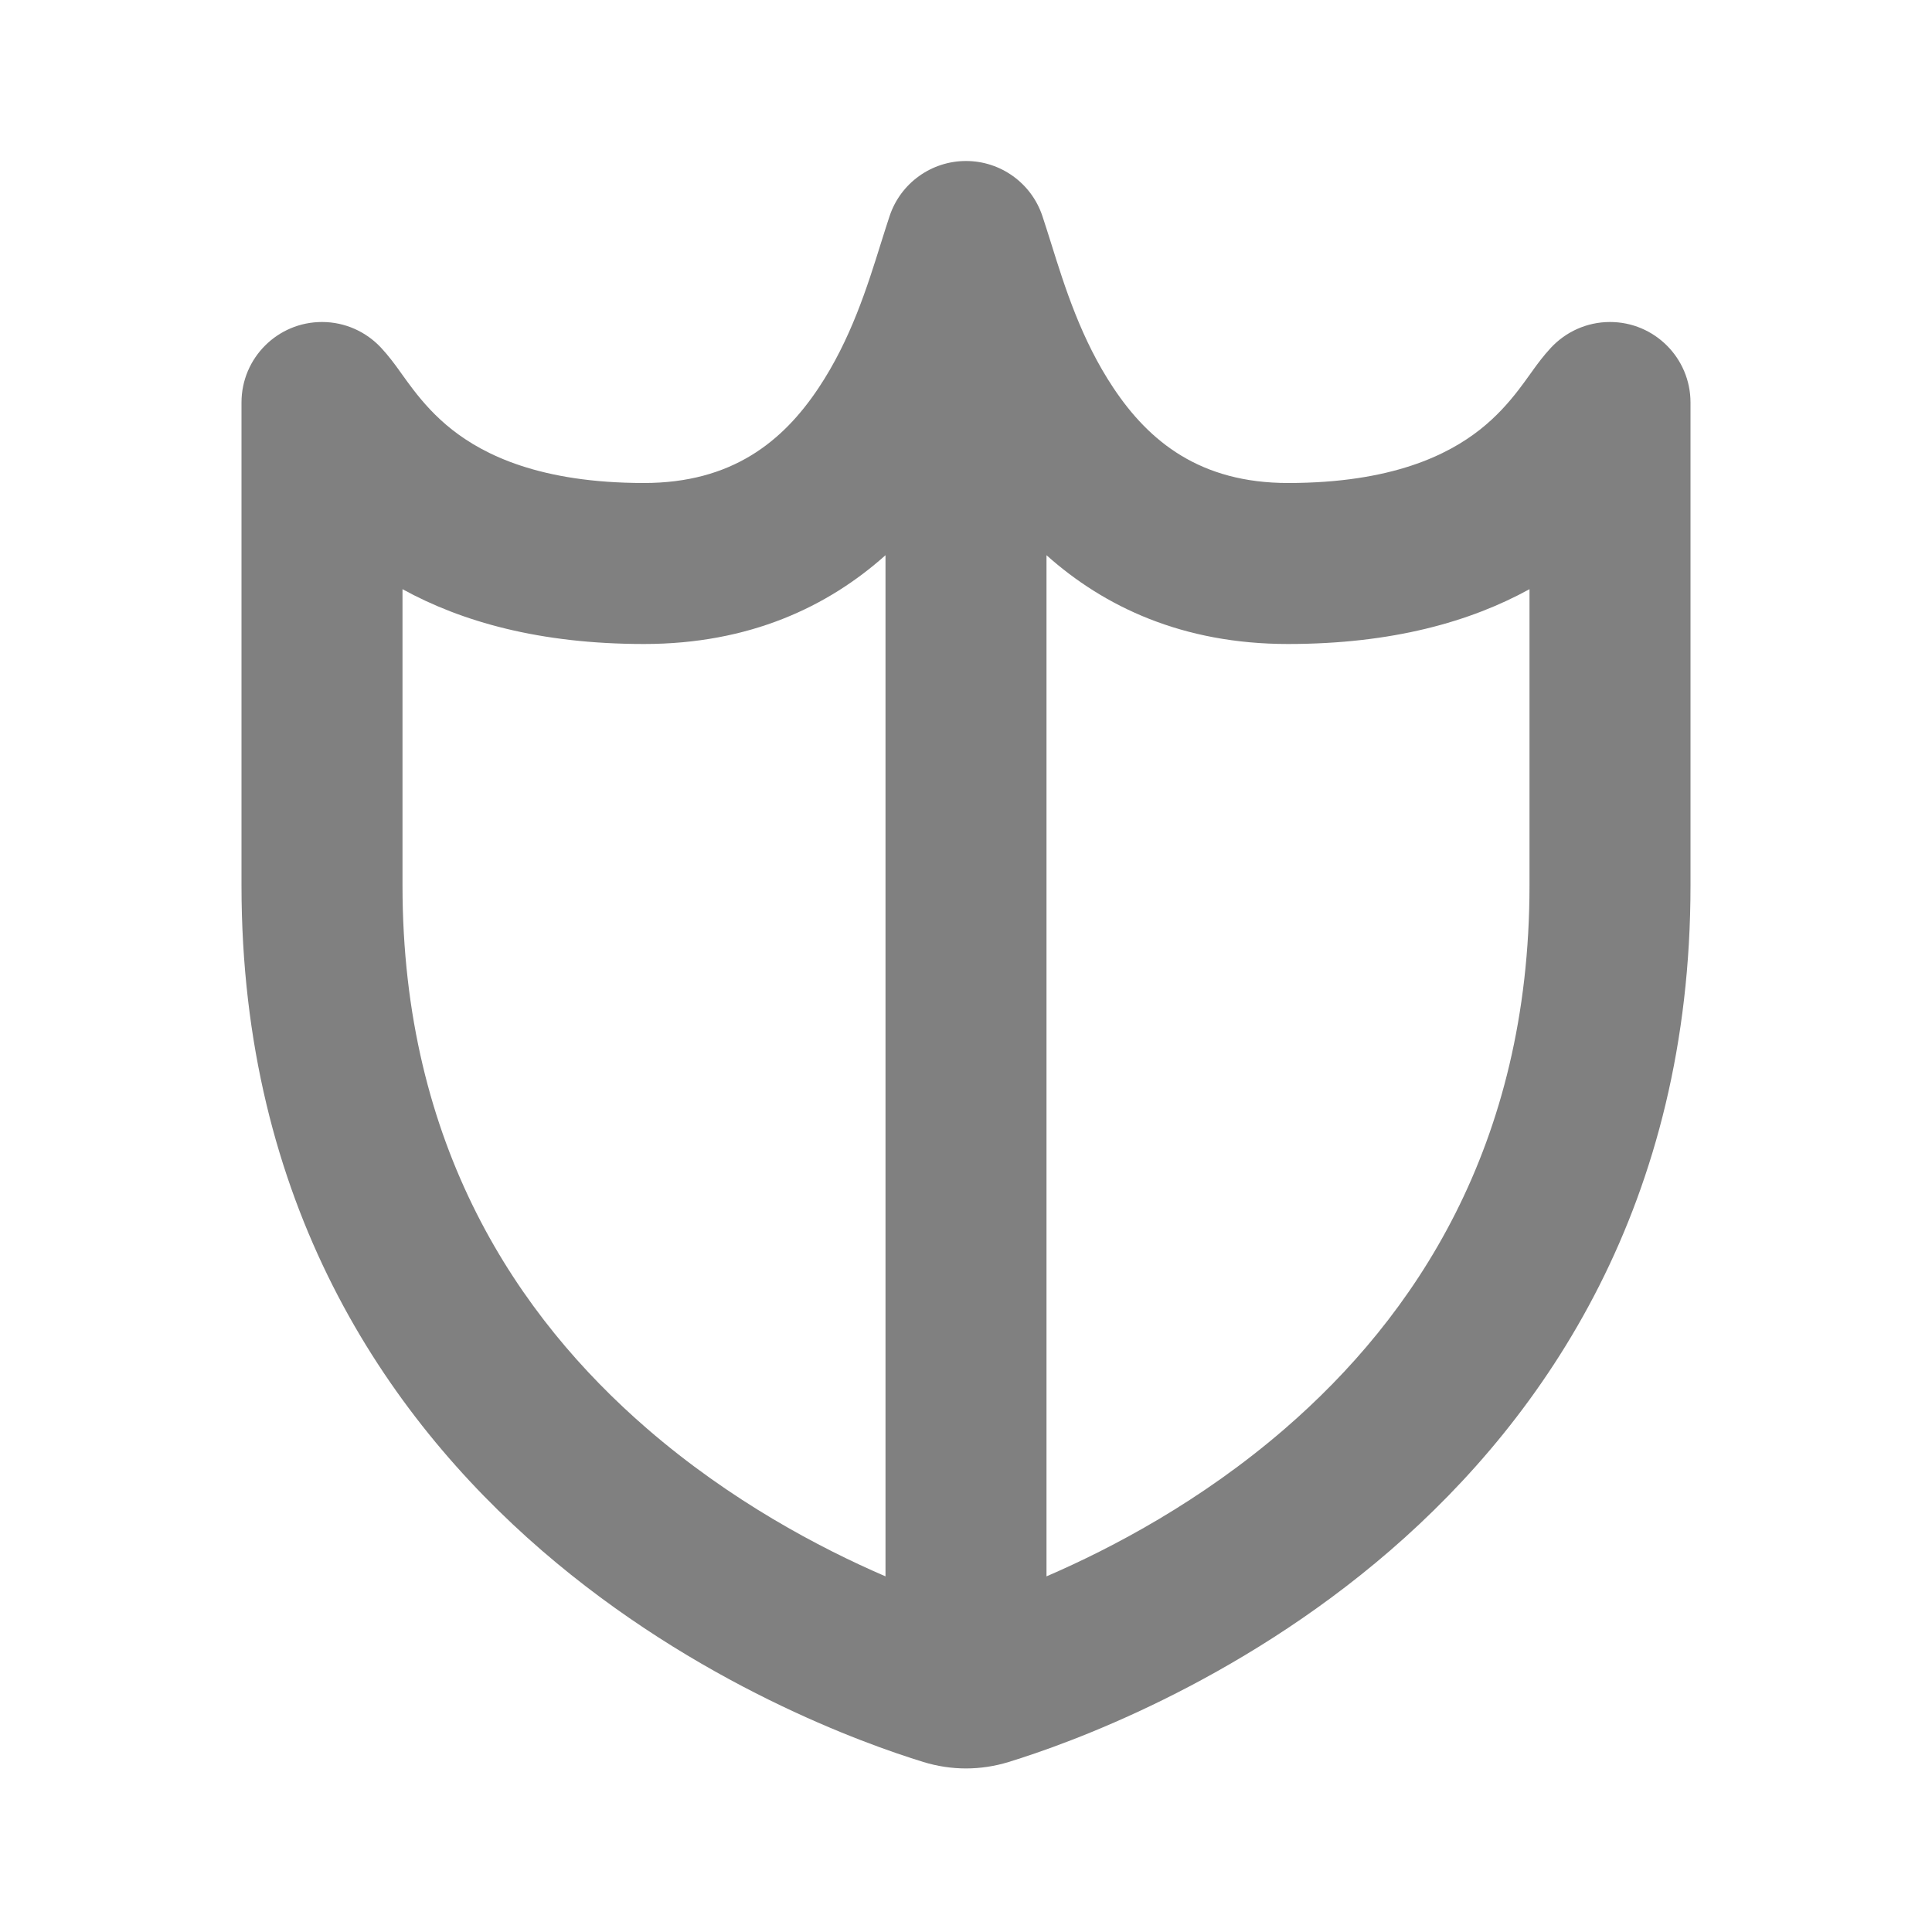
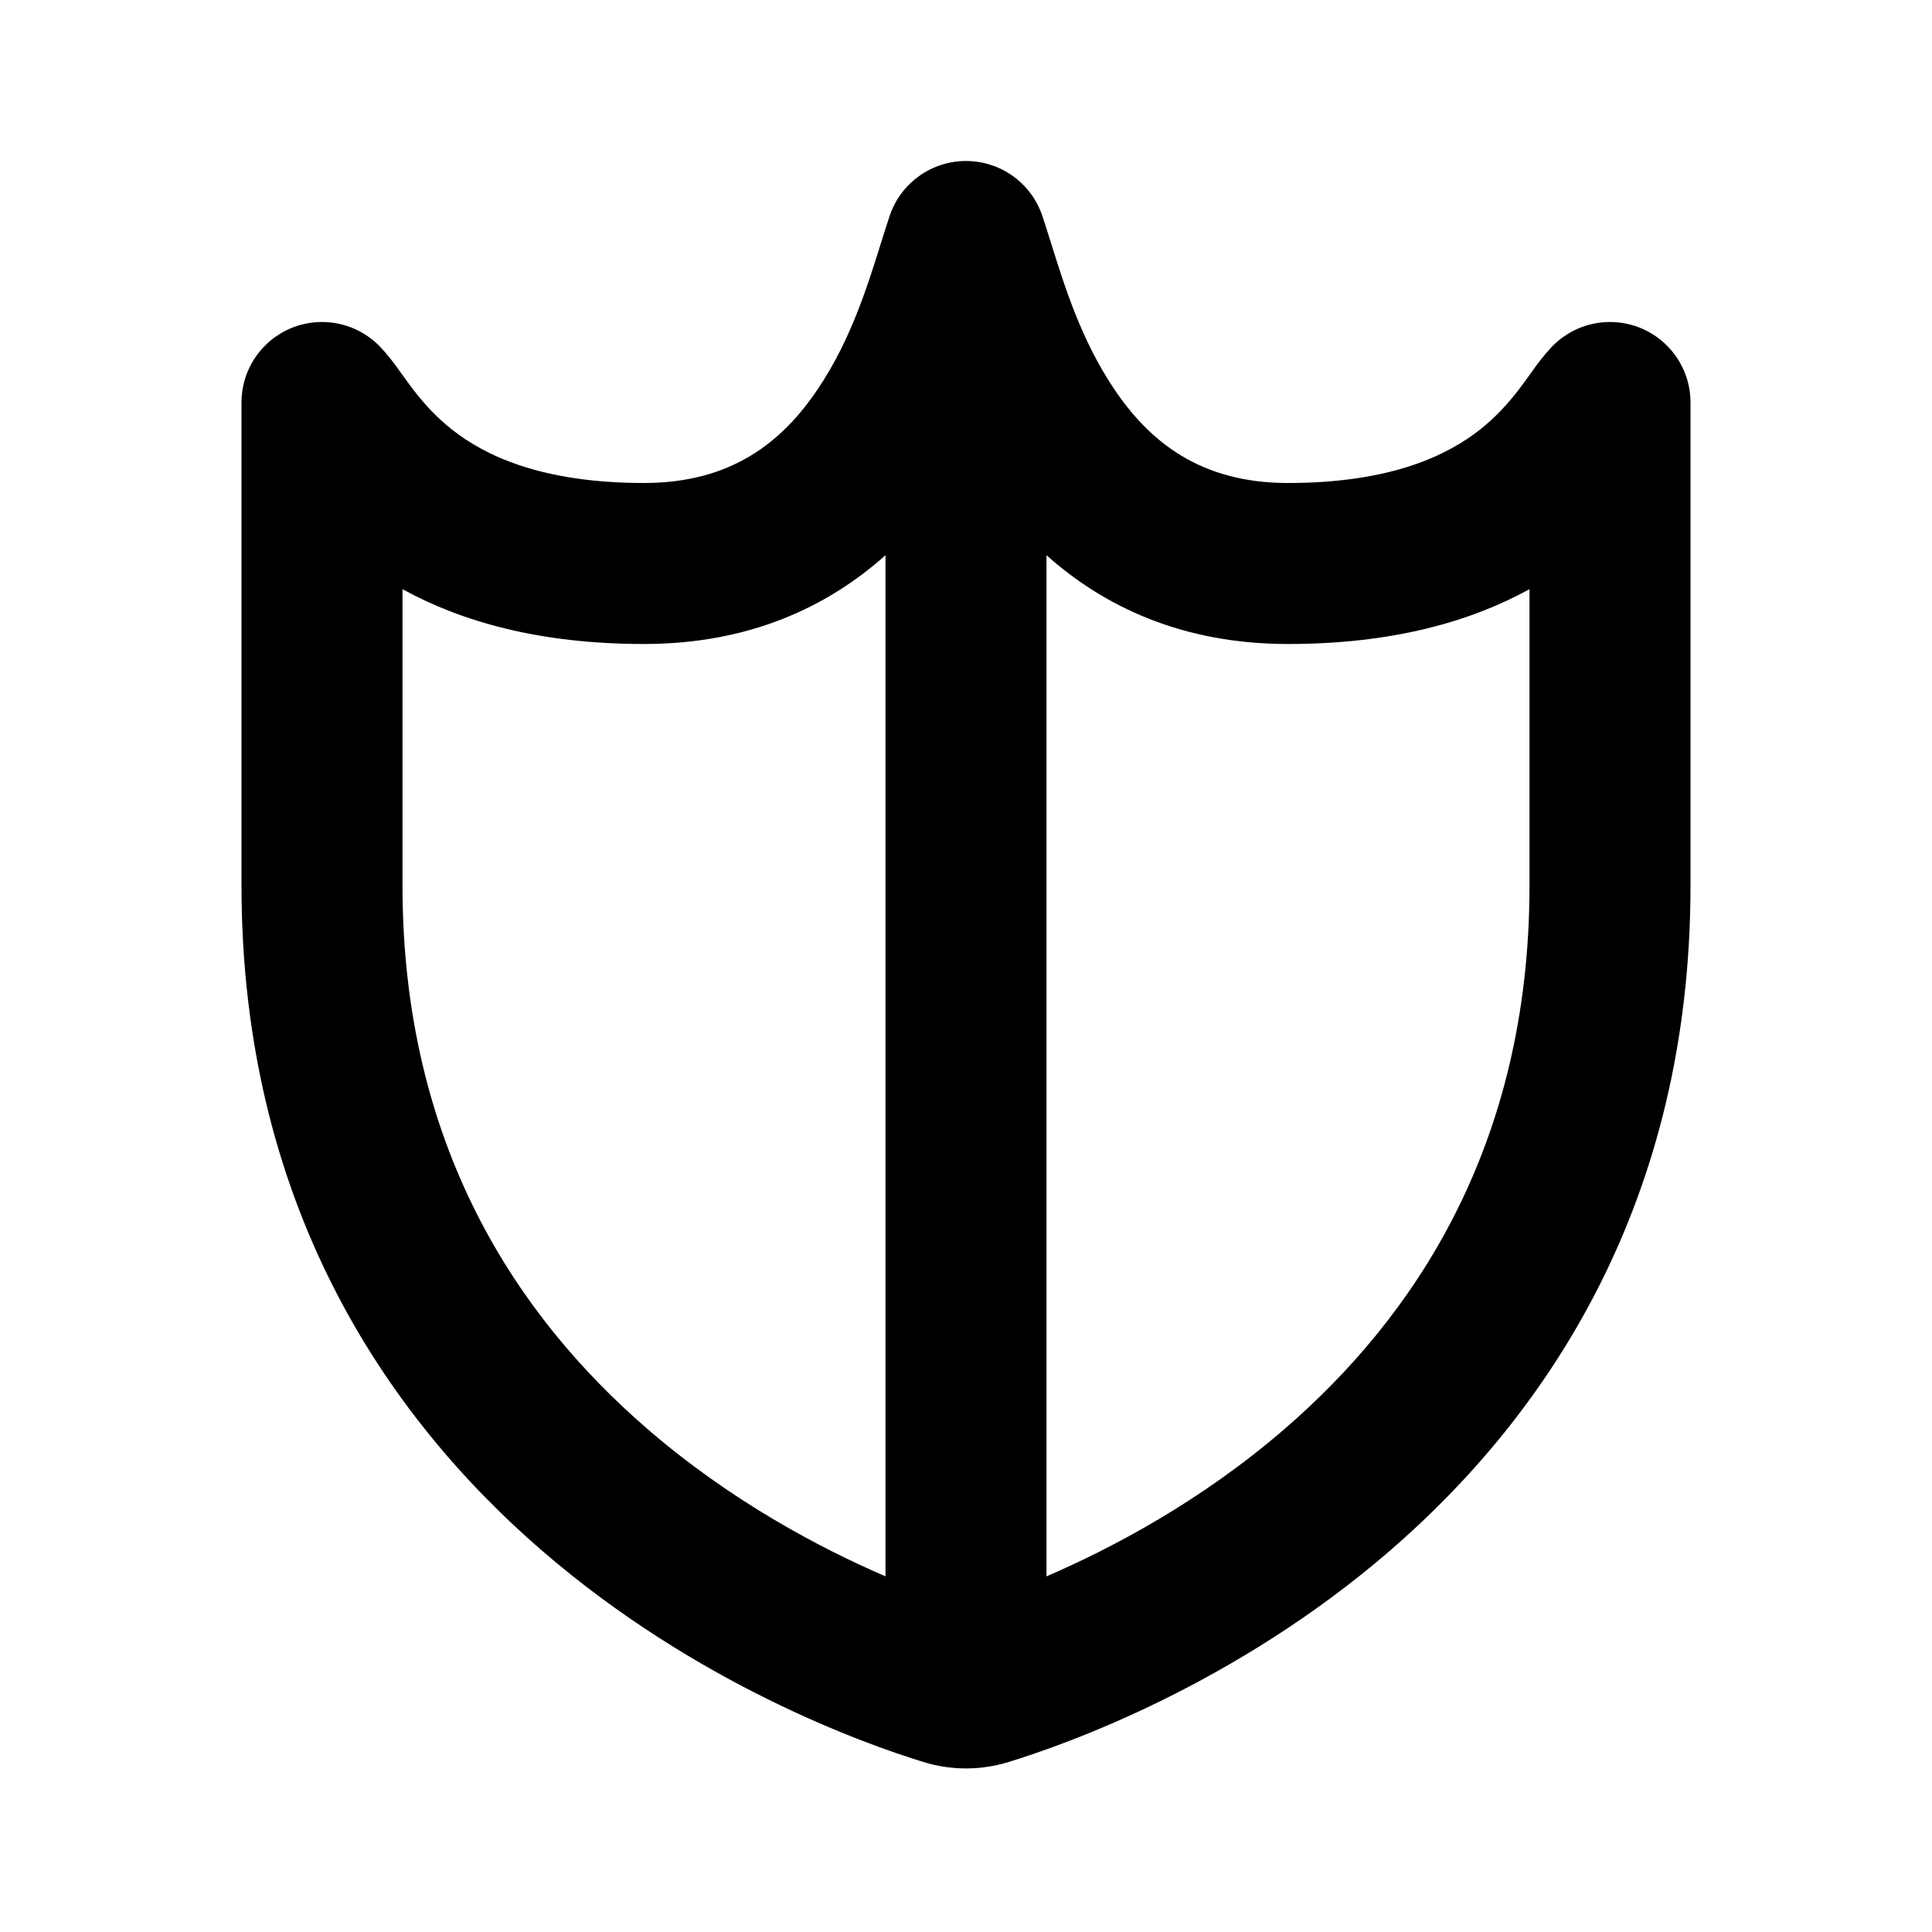
<svg xmlns="http://www.w3.org/2000/svg" width="24" height="24" viewBox="0 0 24 24" fill="none">
-   <path fill-rule="evenodd" clip-rule="evenodd" d="M12.949 2.684C12.813 2.275 12.43 2 12 2C11.57 2 11.187 2.275 11.051 2.684C11.016 2.789 10.981 2.901 10.944 3.018C10.774 3.562 10.569 4.219 10.168 4.82C9.723 5.488 9.089 6 8 6C6.703 6 6.009 5.646 5.618 5.339C5.412 5.177 5.261 5.005 5.136 4.843C5.085 4.777 5.043 4.718 4.996 4.653L4.955 4.596L4.951 4.59C4.906 4.528 4.826 4.418 4.733 4.319C4.55 4.123 4.289 4 4 4C3.448 4 3 4.447 3 5V11C3 14.933 4.781 17.575 6.731 19.261C8.655 20.924 10.744 21.665 11.47 21.888C11.818 21.995 12.182 21.995 12.53 21.888C13.256 21.665 15.345 20.924 17.269 19.261C19.219 17.575 21 14.933 21 11V5L21 4.998C20.999 4.447 20.552 4 20 4C19.711 4 19.45 4.123 19.267 4.319C19.174 4.418 19.094 4.528 19.049 4.59L19.045 4.596L19.004 4.653C18.957 4.718 18.915 4.777 18.864 4.843C18.739 5.005 18.588 5.177 18.382 5.339C17.991 5.646 17.297 6 16 6C14.912 6 14.277 5.488 13.832 4.82C13.431 4.219 13.226 3.562 13.056 3.018C13.019 2.901 12.984 2.789 12.949 2.684ZM19 7.319C18.269 7.721 17.298 8 16 8C14.691 8 13.716 7.537 13 6.897V19.582C13.819 19.229 14.924 18.645 15.961 17.748C17.561 16.364 19 14.243 19 11V7.319ZM11 19.582V6.897C10.284 7.537 9.309 8 8 8C6.702 8 5.731 7.721 5 7.319V11C5 14.243 6.439 16.364 8.039 17.748C9.076 18.645 10.181 19.229 11 19.582Z" fill="#808080" />
+   <path fill-rule="evenodd" clip-rule="evenodd" d="M12.949 2.684C12.813 2.275 12.43 2 12 2C11.57 2 11.187 2.275 11.051 2.684C11.016 2.789 10.981 2.901 10.944 3.018C10.774 3.562 10.569 4.219 10.168 4.82C9.723 5.488 9.089 6 8 6C6.703 6 6.009 5.646 5.618 5.339C5.412 5.177 5.261 5.005 5.136 4.843C5.085 4.777 5.043 4.718 4.996 4.653L4.955 4.596L4.951 4.59C4.906 4.528 4.826 4.418 4.733 4.319C4.55 4.123 4.289 4 4 4C3.448 4 3 4.447 3 5V11C3 14.933 4.781 17.575 6.731 19.261C8.655 20.924 10.744 21.665 11.47 21.888C11.818 21.995 12.182 21.995 12.53 21.888C13.256 21.665 15.345 20.924 17.269 19.261C19.219 17.575 21 14.933 21 11V5L21 4.998C20.999 4.447 20.552 4 20 4C19.711 4 19.45 4.123 19.267 4.319C19.174 4.418 19.094 4.528 19.049 4.59L19.045 4.596L19.004 4.653C18.957 4.718 18.915 4.777 18.864 4.843C18.739 5.005 18.588 5.177 18.382 5.339C17.991 5.646 17.297 6 16 6C14.912 6 14.277 5.488 13.832 4.82C13.431 4.219 13.226 3.562 13.056 3.018C13.019 2.901 12.984 2.789 12.949 2.684ZM19 7.319C18.269 7.721 17.298 8 16 8C14.691 8 13.716 7.537 13 6.897V19.582C13.819 19.229 14.924 18.645 15.961 17.748C17.561 16.364 19 14.243 19 11V7.319ZM11 19.582V6.897C10.284 7.537 9.309 8 8 8C6.702 8 5.731 7.721 5 7.319V11C5 14.243 6.439 16.364 8.039 17.748C9.076 18.645 10.181 19.229 11 19.582Z" fill="currentColor" />
</svg>
